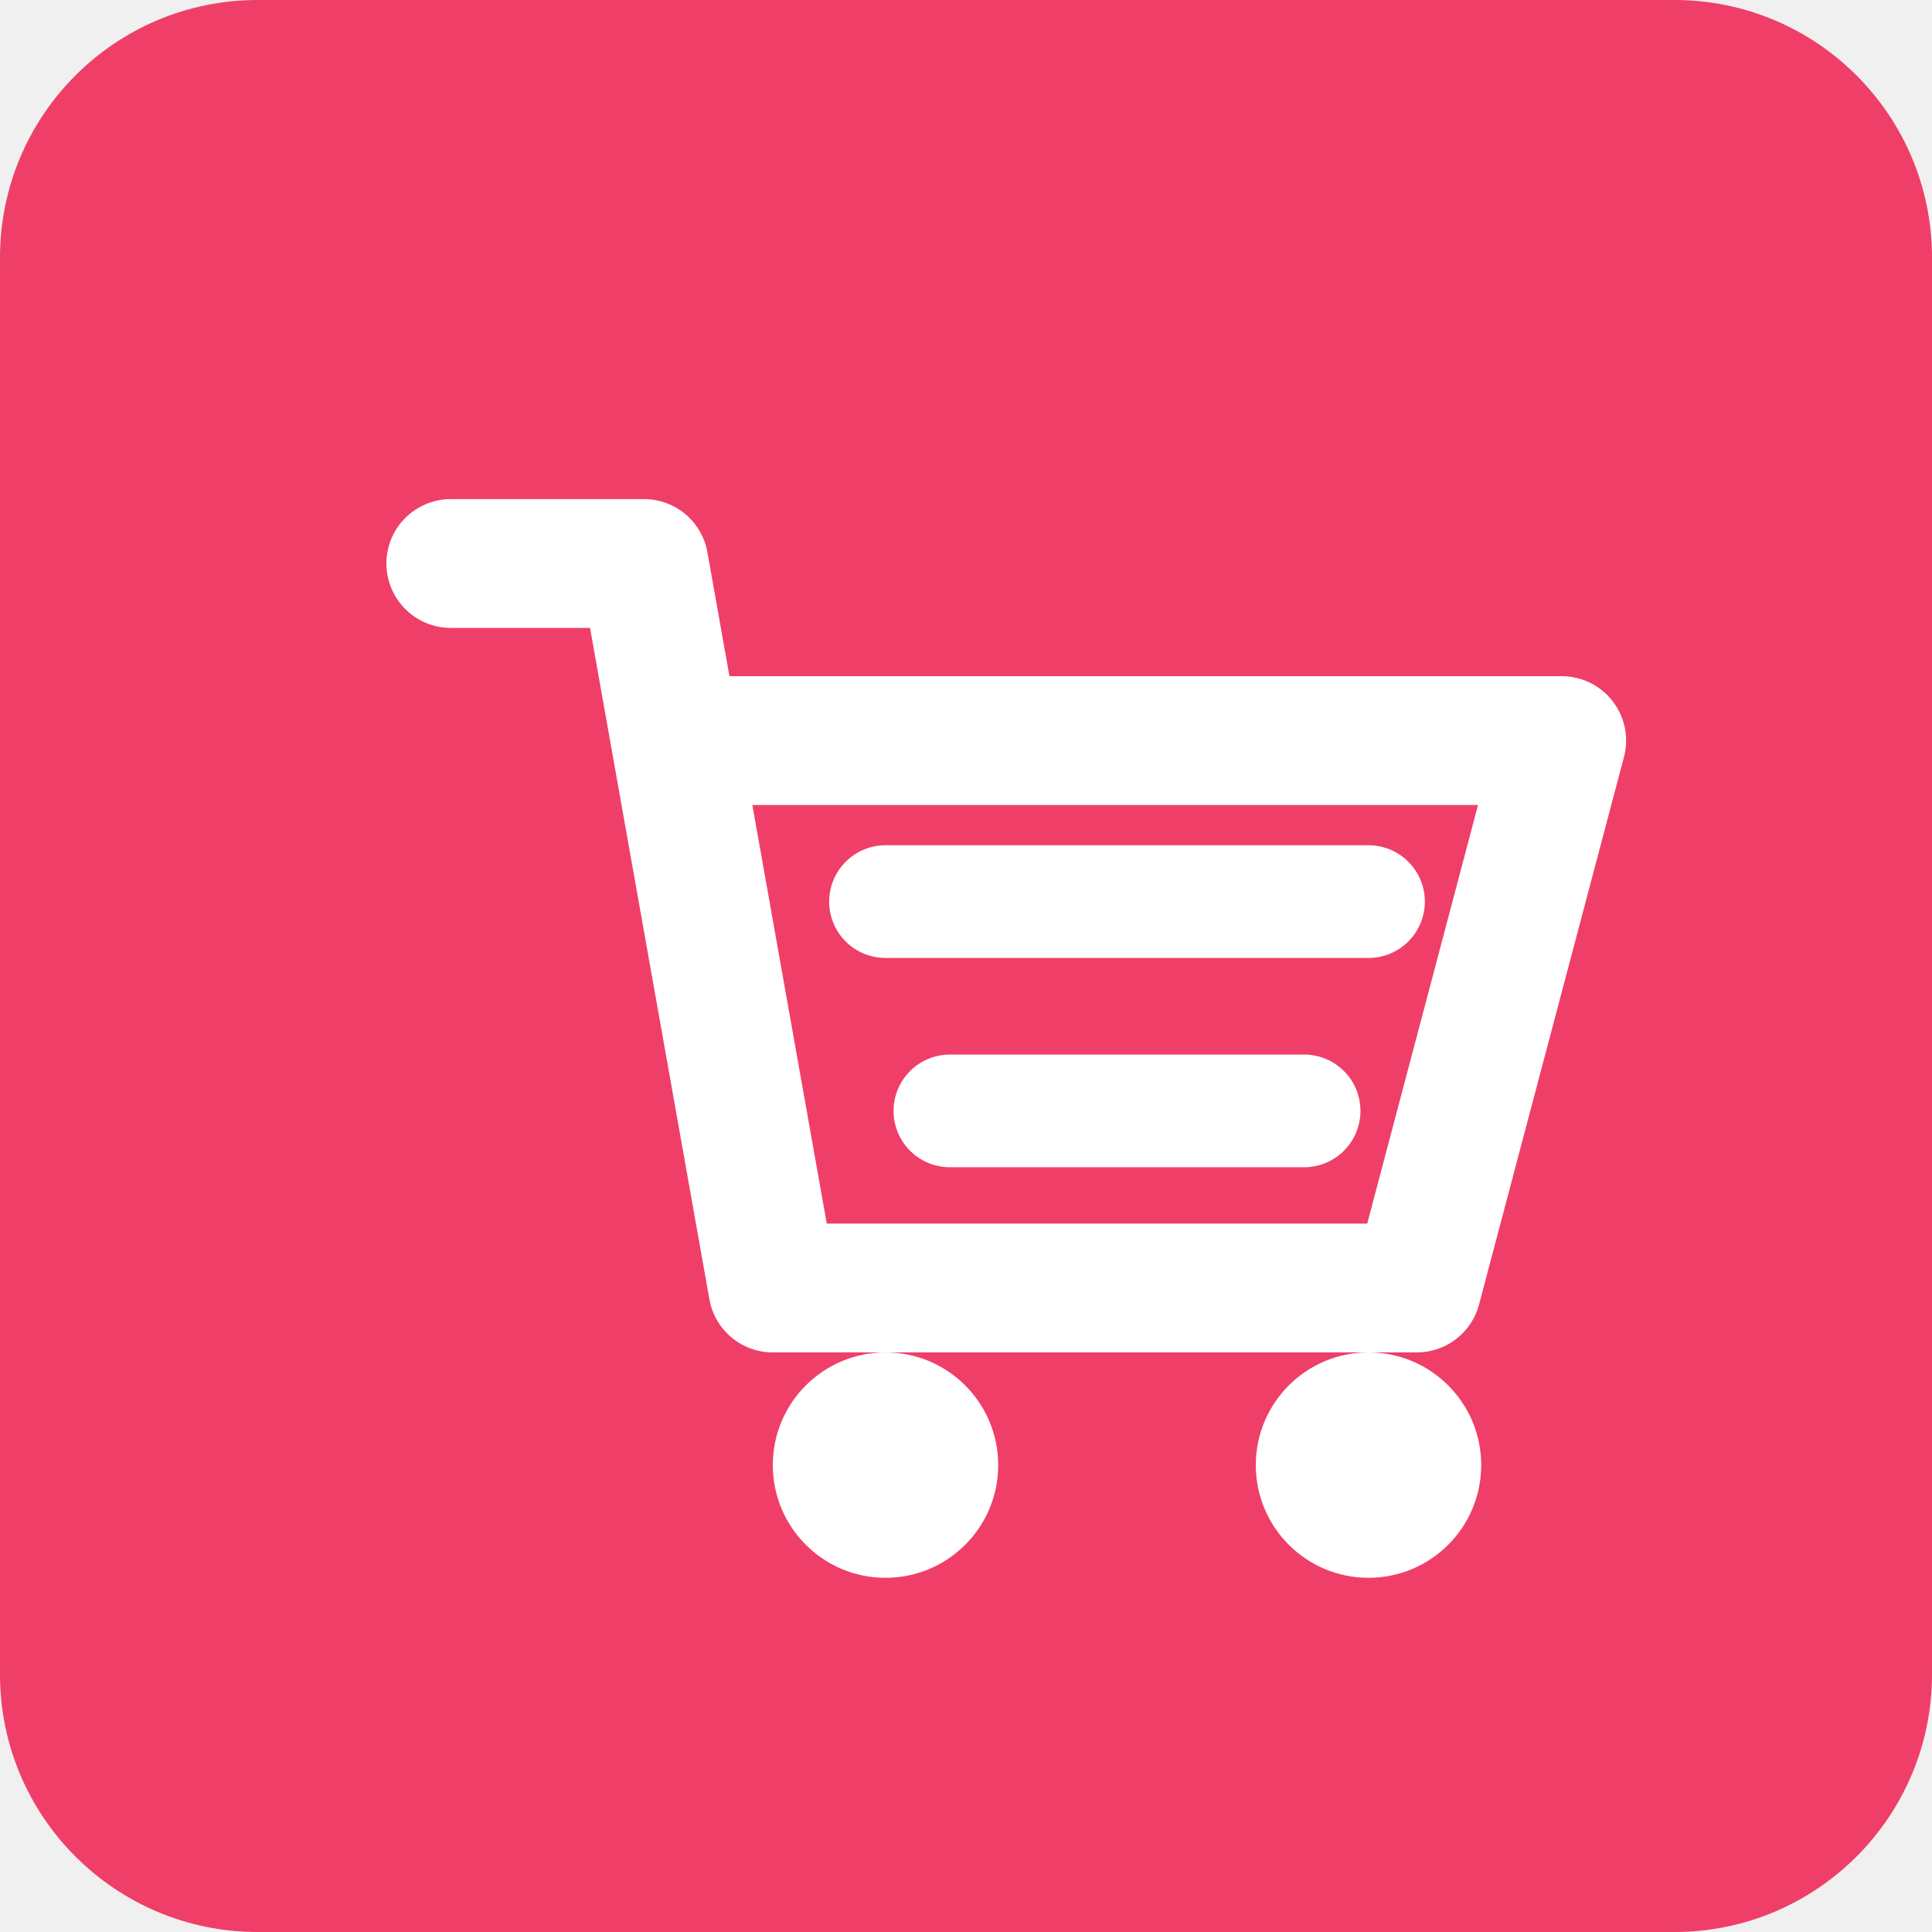
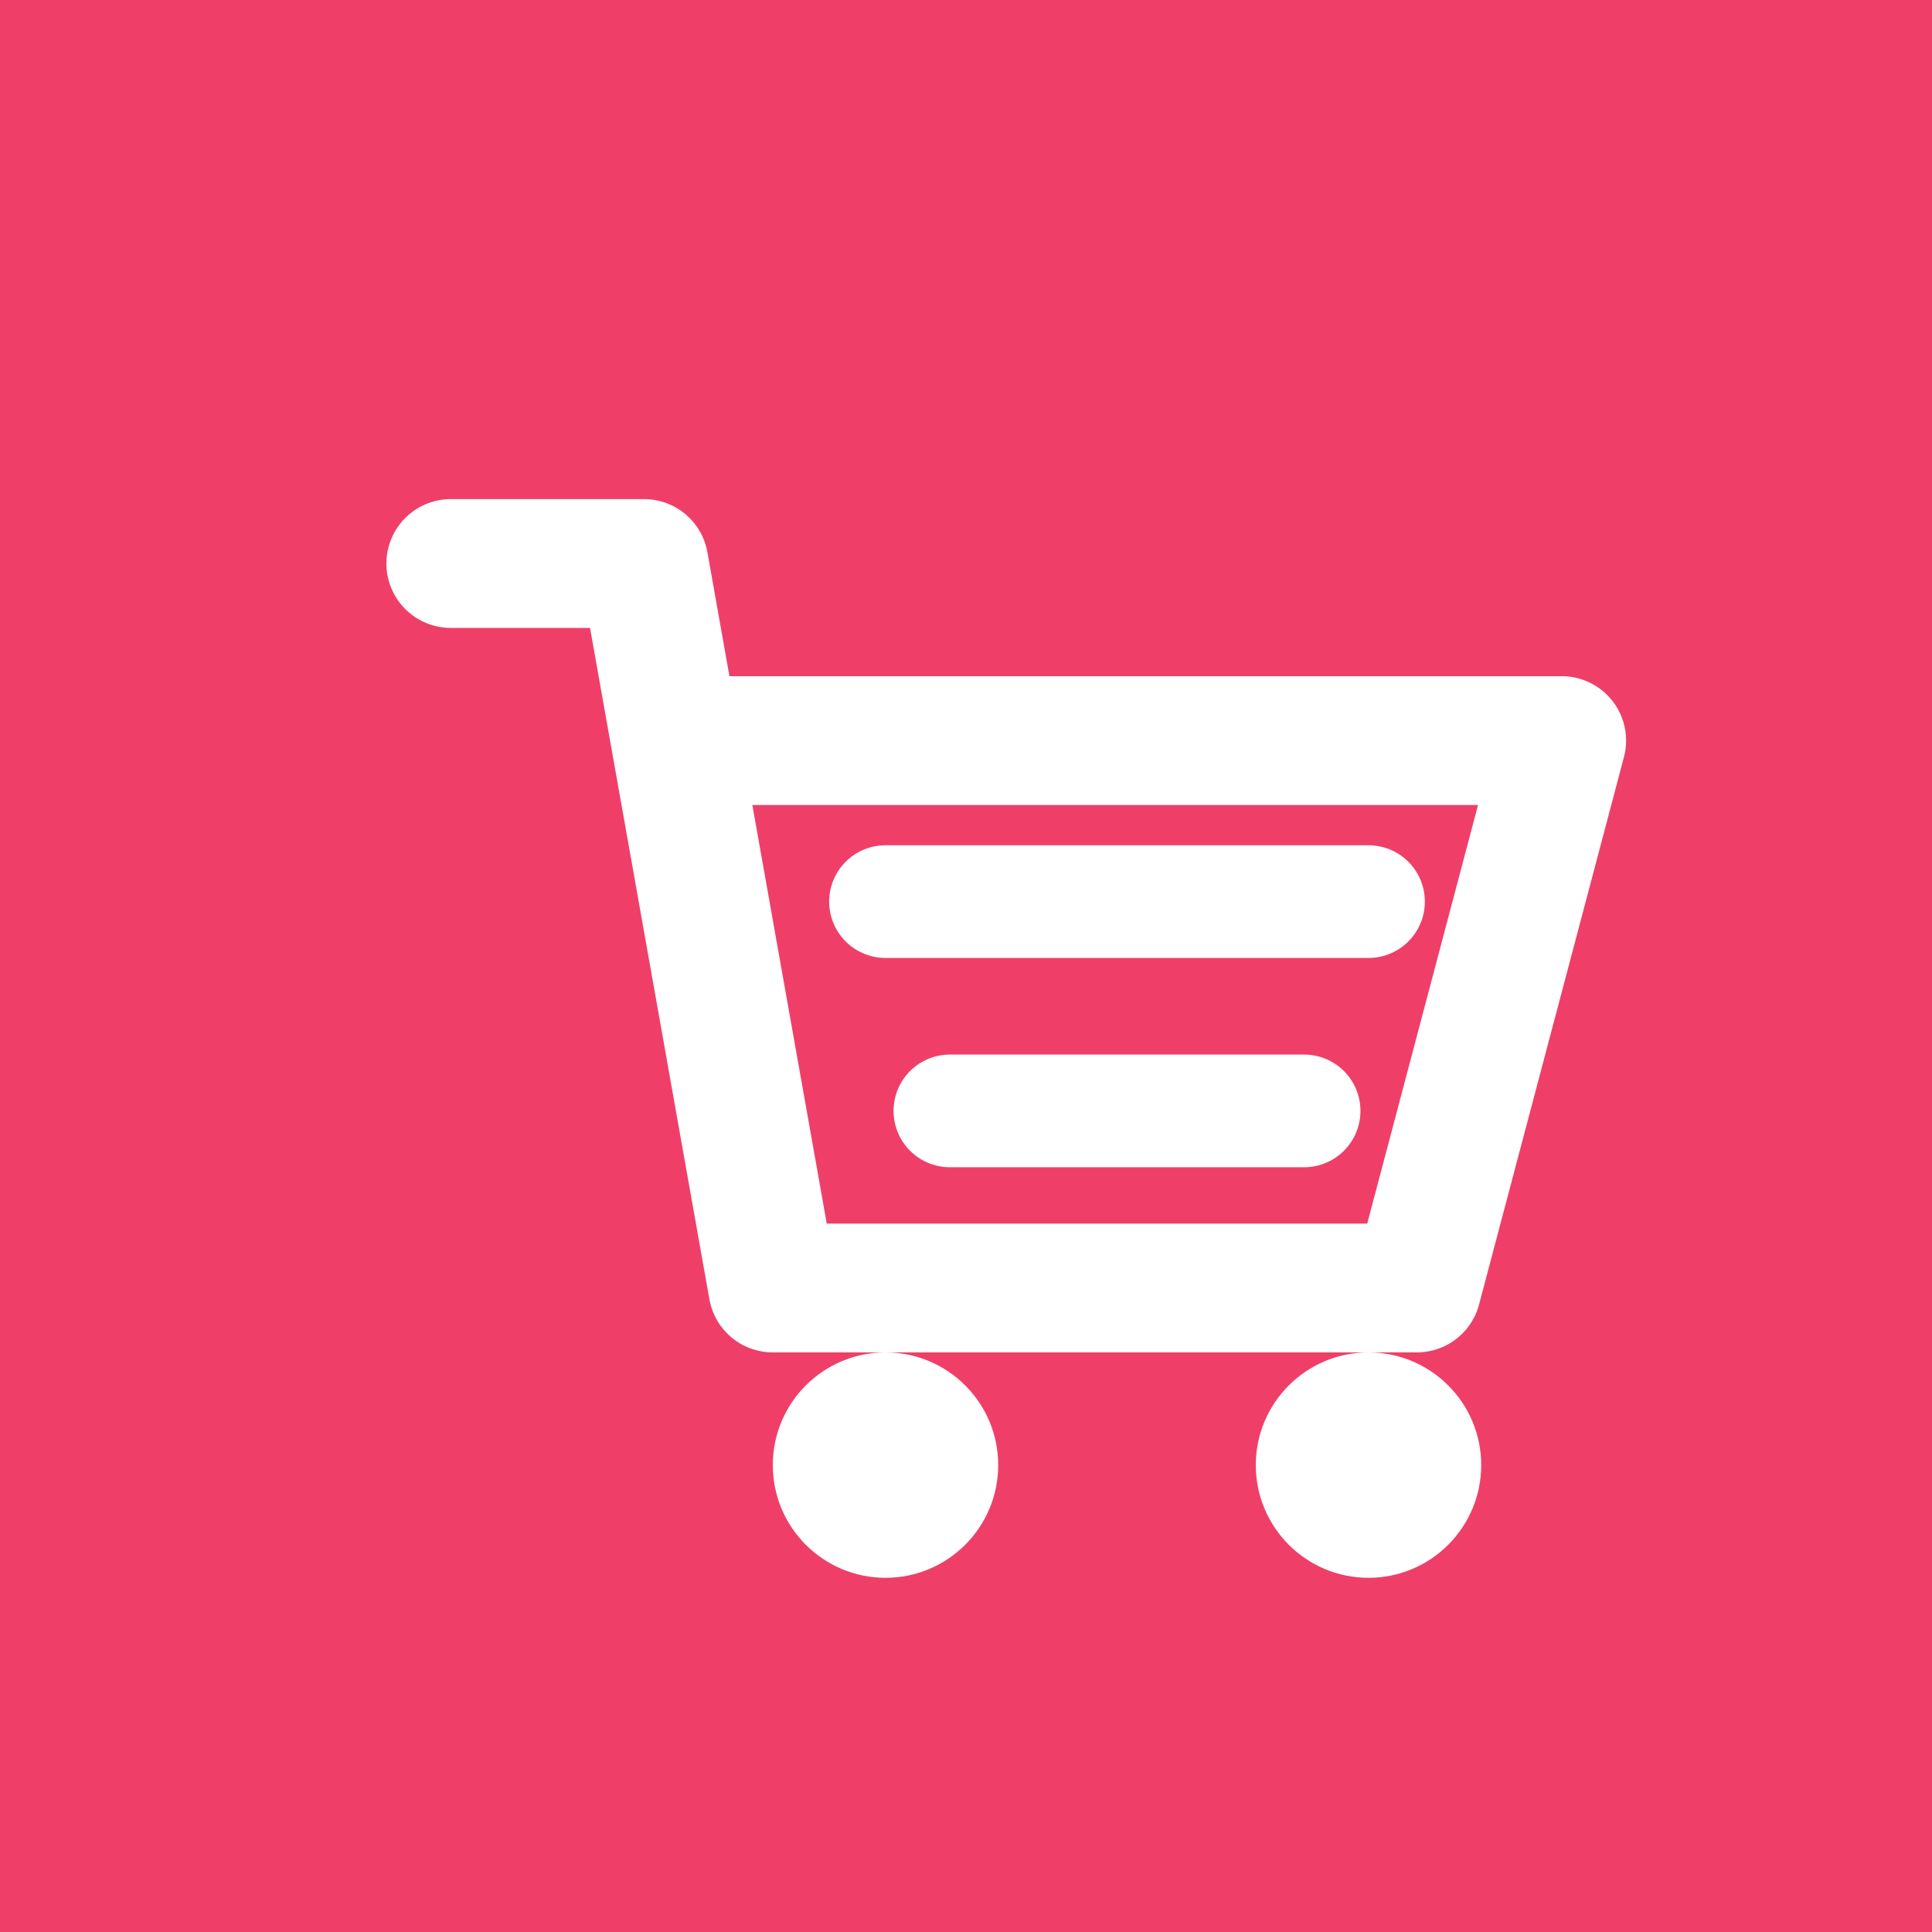
<svg xmlns="http://www.w3.org/2000/svg" viewBox="0 0 120 120">
-   <rect width="120" height="120" rx="16" fill="#ef3f68" />
+   <rect width="120" height="120" fill="#ef3f68" />
  <path d="M28 35h12l8 45h40l9-34H45" fill="none" stroke="#fff" stroke-width="8" stroke-linecap="round" stroke-linejoin="round" />
  <circle cx="55" cy="91" r="7" fill="#fff" />
  <circle cx="85" cy="91" r="7" fill="#fff" />
  <path d="M55 56h30M59 69h22" stroke="#fff" stroke-width="7" stroke-linecap="round" />
</svg>
